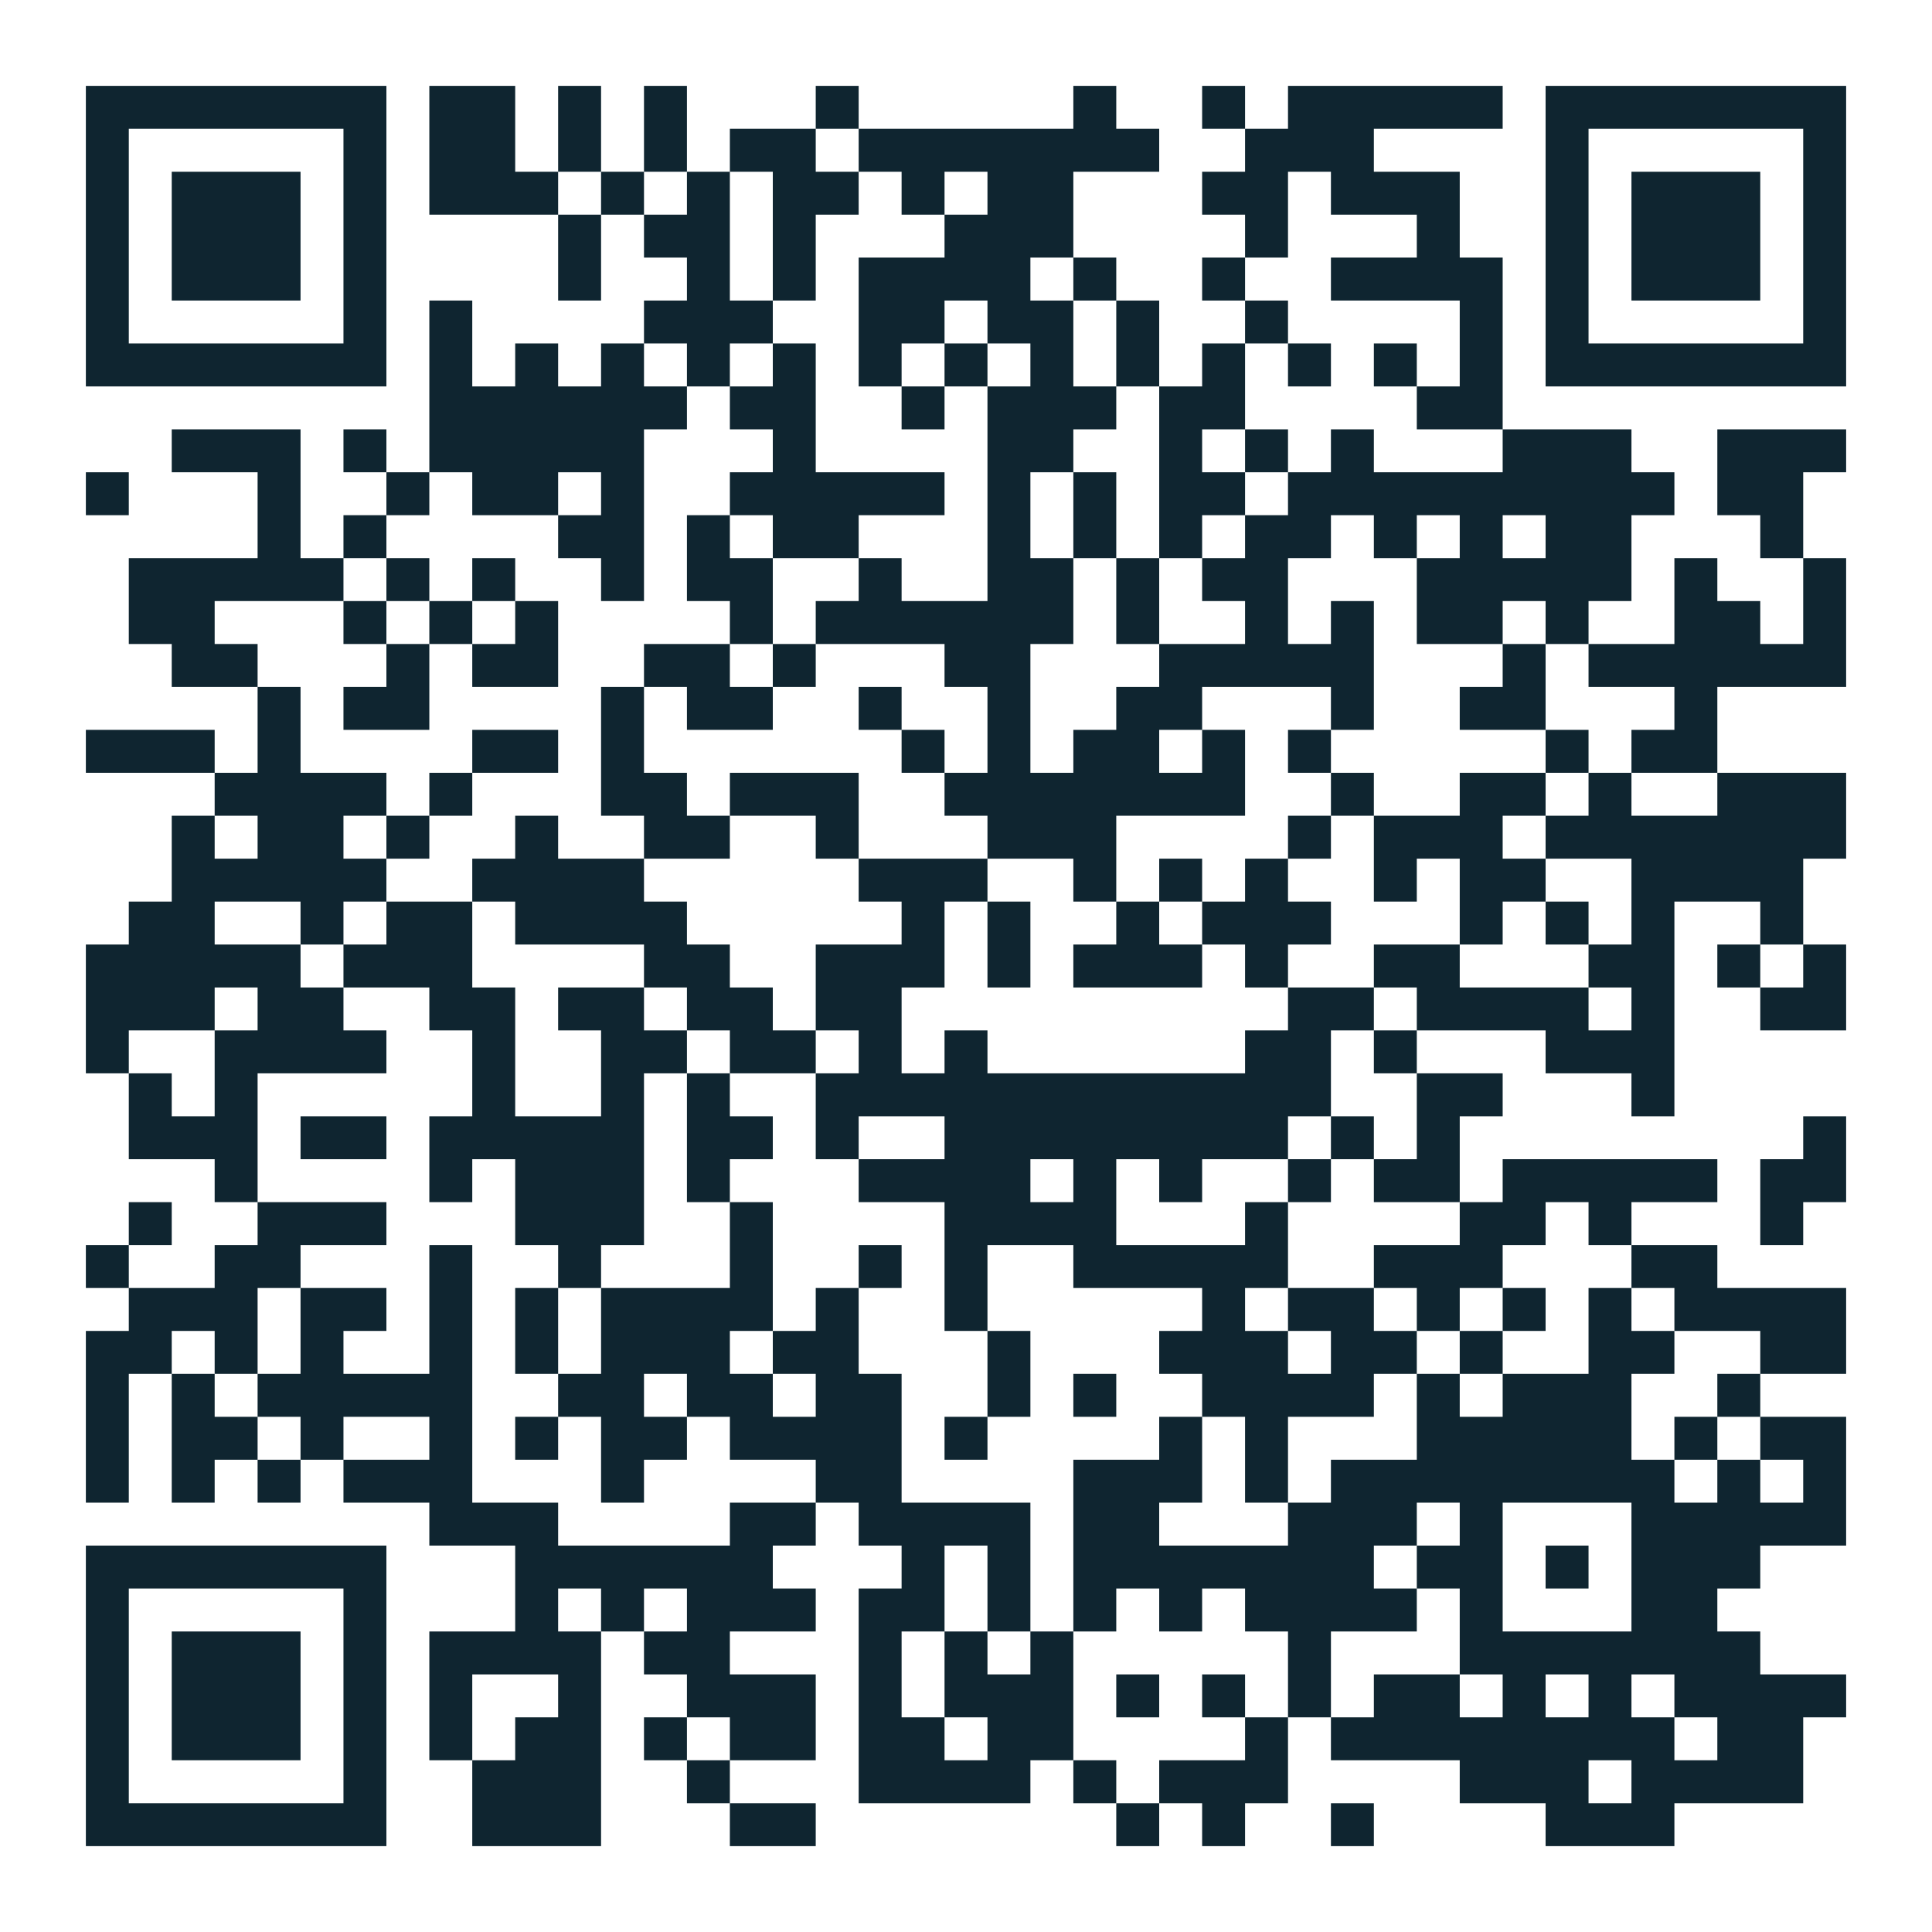
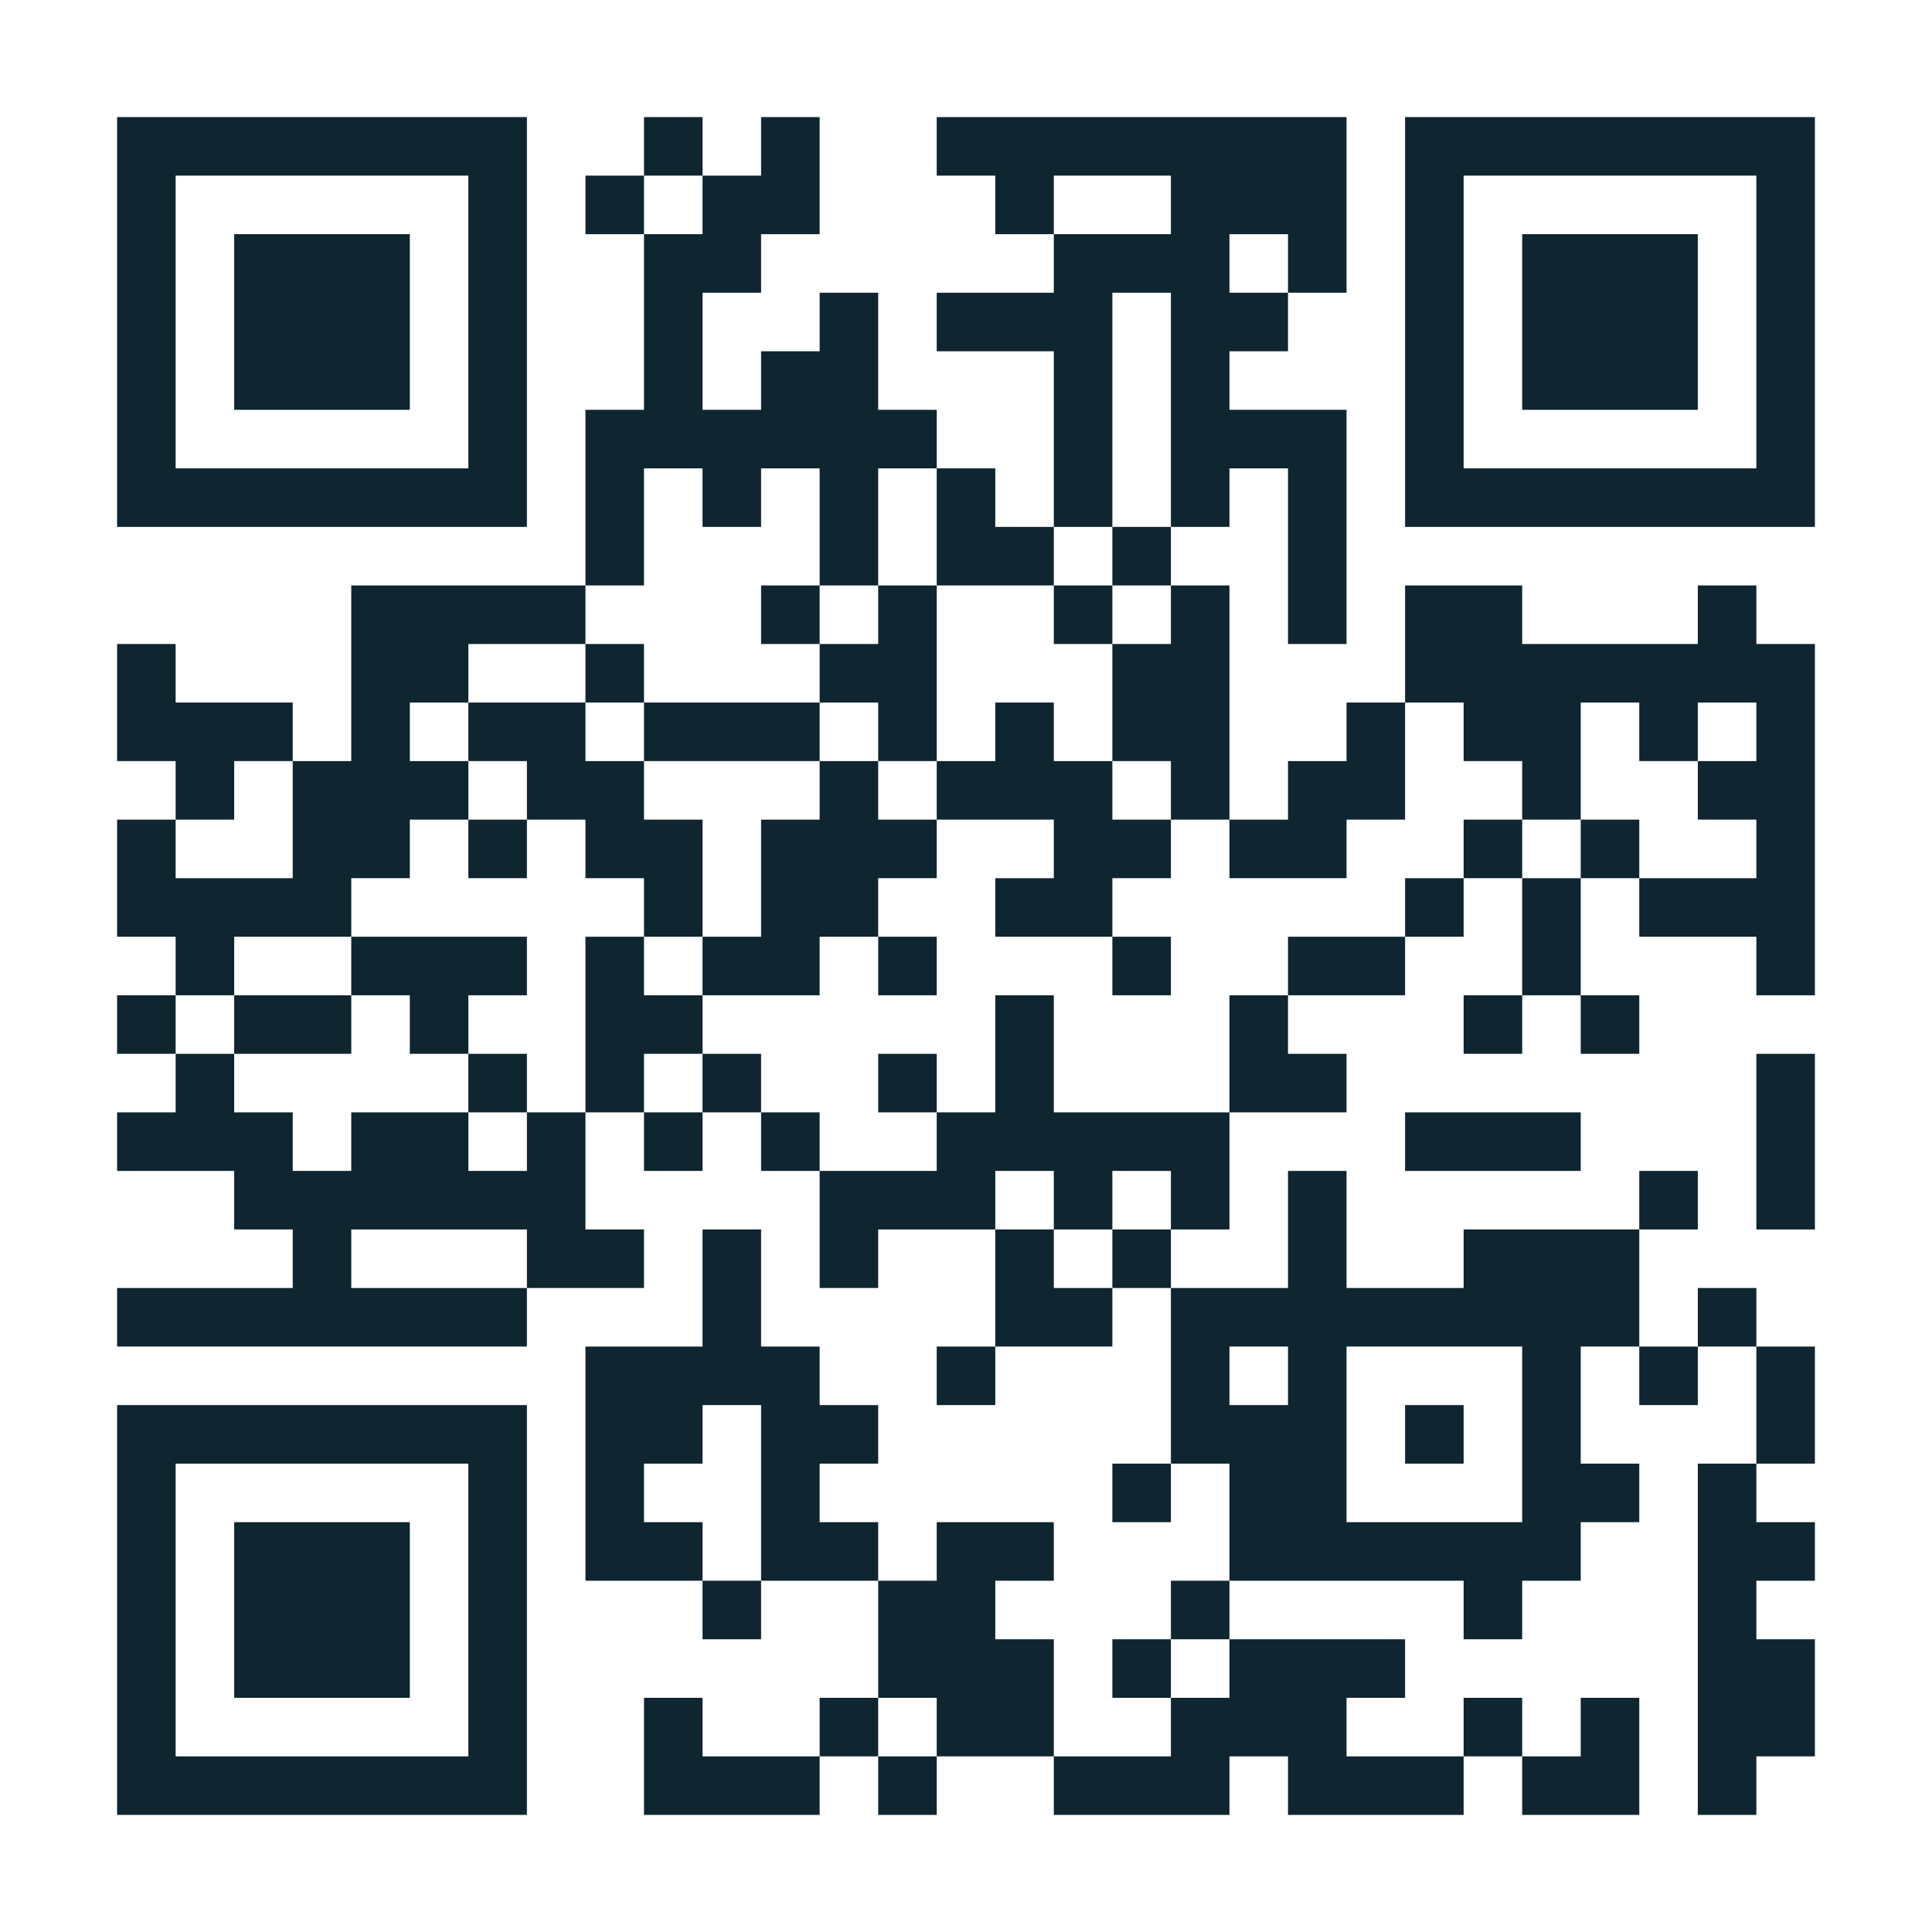
- <svg xmlns="http://www.w3.org/2000/svg" width="270" height="270" class="segno">
-   <path transform="scale(6)" class="qrline" stroke="#0f2530" d="M2 2.5h7m1 0h2m1 0h1m1 0h1m3 0h1m5 0h1m2 0h1m1 0h5m1 0h7m-41 1h1m5 0h1m1 0h2m1 0h1m1 0h1m1 0h2m1 0h7m2 0h3m4 0h1m5 0h1m-41 1h1m1 0h3m1 0h1m1 0h3m1 0h1m1 0h1m1 0h2m1 0h1m1 0h2m3 0h2m1 0h3m2 0h1m1 0h3m1 0h1m-41 1h1m1 0h3m1 0h1m4 0h1m1 0h2m1 0h1m3 0h3m4 0h1m3 0h1m2 0h1m1 0h3m1 0h1m-41 1h1m1 0h3m1 0h1m4 0h1m2 0h1m1 0h1m1 0h4m1 0h1m2 0h1m2 0h4m1 0h1m1 0h3m1 0h1m-41 1h1m5 0h1m1 0h1m4 0h3m2 0h2m1 0h2m1 0h1m2 0h1m4 0h1m1 0h1m5 0h1m-41 1h7m1 0h1m1 0h1m1 0h1m1 0h1m1 0h1m1 0h1m1 0h1m1 0h1m1 0h1m1 0h1m1 0h1m1 0h1m1 0h1m1 0h7m-33 1h6m1 0h2m2 0h1m1 0h3m1 0h2m4 0h2m-31 1h3m1 0h1m1 0h5m3 0h1m4 0h2m2 0h1m1 0h1m1 0h1m3 0h3m2 0h3m-41 1h1m3 0h1m2 0h1m1 0h2m1 0h1m2 0h5m1 0h1m1 0h1m1 0h2m1 0h9m1 0h2m-36 1h1m1 0h1m4 0h2m1 0h1m1 0h2m3 0h1m1 0h1m1 0h1m1 0h2m1 0h1m1 0h1m1 0h2m3 0h1m-39 1h5m1 0h1m1 0h1m2 0h1m1 0h2m2 0h1m2 0h2m1 0h1m1 0h2m3 0h5m1 0h1m2 0h1m-40 1h2m3 0h1m1 0h1m1 0h1m4 0h1m1 0h6m1 0h1m2 0h1m1 0h1m1 0h2m1 0h1m2 0h2m1 0h1m-39 1h2m3 0h1m1 0h2m2 0h2m1 0h1m3 0h2m3 0h5m3 0h1m1 0h6m-37 1h1m1 0h2m4 0h1m1 0h2m2 0h1m2 0h1m2 0h2m3 0h1m2 0h2m3 0h1m-38 1h3m1 0h1m4 0h2m1 0h1m6 0h1m1 0h1m1 0h2m1 0h1m1 0h1m5 0h1m1 0h2m-35 1h4m1 0h1m3 0h2m1 0h3m2 0h7m2 0h1m2 0h2m1 0h1m2 0h3m-39 1h1m1 0h2m1 0h1m2 0h1m2 0h2m2 0h1m3 0h3m4 0h1m1 0h3m1 0h7m-39 1h5m2 0h4m5 0h3m2 0h1m1 0h1m1 0h1m2 0h1m1 0h2m2 0h4m-39 1h2m2 0h1m1 0h2m1 0h4m5 0h1m1 0h1m2 0h1m1 0h3m3 0h1m1 0h1m1 0h1m2 0h1m-40 1h5m1 0h3m4 0h2m2 0h3m1 0h1m1 0h3m1 0h1m2 0h2m3 0h2m1 0h1m1 0h1m-41 1h3m1 0h2m2 0h2m1 0h2m1 0h2m1 0h2m9 0h2m1 0h4m1 0h1m2 0h2m-41 1h1m2 0h4m2 0h1m2 0h2m1 0h2m1 0h1m1 0h1m6 0h2m1 0h1m3 0h3m-36 1h1m1 0h1m5 0h1m2 0h1m1 0h1m2 0h12m2 0h2m3 0h1m-36 1h3m1 0h2m1 0h5m1 0h2m1 0h1m2 0h8m1 0h1m1 0h1m8 0h1m-38 1h1m4 0h1m1 0h3m1 0h1m3 0h4m1 0h1m1 0h1m2 0h1m1 0h2m1 0h5m1 0h2m-40 1h1m2 0h3m3 0h3m2 0h1m4 0h4m3 0h1m4 0h2m1 0h1m3 0h1m-40 1h1m2 0h2m3 0h1m2 0h1m3 0h1m2 0h1m1 0h1m2 0h5m2 0h3m3 0h2m-37 1h3m1 0h2m1 0h1m1 0h1m1 0h4m1 0h1m2 0h1m5 0h1m1 0h2m1 0h1m1 0h1m1 0h1m1 0h4m-41 1h2m1 0h1m1 0h1m2 0h1m1 0h1m1 0h3m1 0h2m3 0h1m3 0h3m1 0h2m1 0h1m2 0h2m2 0h2m-41 1h1m1 0h1m1 0h5m2 0h2m1 0h2m1 0h2m2 0h1m1 0h1m2 0h4m1 0h1m1 0h3m2 0h1m-39 1h1m1 0h2m1 0h1m2 0h1m1 0h1m1 0h2m1 0h4m1 0h1m4 0h1m1 0h1m3 0h5m1 0h1m1 0h2m-41 1h1m1 0h1m1 0h1m1 0h3m3 0h1m4 0h2m4 0h3m1 0h1m1 0h8m1 0h1m1 0h1m-33 1h3m4 0h2m1 0h4m1 0h2m3 0h3m1 0h1m3 0h5m-41 1h7m3 0h6m3 0h1m1 0h1m1 0h7m1 0h2m1 0h1m1 0h3m-39 1h1m5 0h1m3 0h1m1 0h1m1 0h3m1 0h2m1 0h1m1 0h1m1 0h1m1 0h4m1 0h1m3 0h2m-38 1h1m1 0h3m1 0h1m1 0h4m1 0h2m3 0h1m1 0h1m1 0h1m5 0h1m3 0h7m-39 1h1m1 0h3m1 0h1m1 0h1m2 0h1m2 0h3m1 0h1m1 0h3m1 0h1m1 0h1m1 0h1m1 0h2m1 0h1m1 0h1m1 0h4m-41 1h1m1 0h3m1 0h1m1 0h1m1 0h2m1 0h1m1 0h2m1 0h2m1 0h2m4 0h1m1 0h8m1 0h2m-40 1h1m5 0h1m2 0h3m2 0h1m3 0h4m1 0h1m1 0h3m4 0h3m1 0h4m-40 1h7m2 0h3m3 0h2m7 0h1m1 0h1m2 0h1m4 0h3" />
+ <svg xmlns="http://www.w3.org/2000/svg" width="198" height="198" class="segno">
+   <path transform="scale(6)" class="qrline" stroke="#0f2530" d="M2 2.5h7m2 0h1m1 0h1m2 0h7m1 0h7m-29 1h1m5 0h1m1 0h1m1 0h2m3 0h1m2 0h3m1 0h1m5 0h1m-29 1h1m1 0h3m1 0h1m2 0h2m5 0h3m1 0h1m1 0h1m1 0h3m1 0h1m-29 1h1m1 0h3m1 0h1m2 0h1m2 0h1m1 0h3m1 0h2m2 0h1m1 0h3m1 0h1m-29 1h1m1 0h3m1 0h1m2 0h1m1 0h2m3 0h1m1 0h1m3 0h1m1 0h3m1 0h1m-29 1h1m5 0h1m1 0h6m2 0h1m1 0h3m1 0h1m5 0h1m-29 1h7m1 0h1m1 0h1m1 0h1m1 0h1m1 0h1m1 0h1m1 0h1m1 0h7m-21 1h1m3 0h1m1 0h2m1 0h1m2 0h1m-17 1h4m3 0h1m1 0h1m2 0h1m1 0h1m1 0h1m1 0h2m3 0h1m-28 1h1m3 0h2m2 0h1m3 0h2m3 0h2m3 0h7m-29 1h3m1 0h1m1 0h2m1 0h3m1 0h1m1 0h1m1 0h2m2 0h1m1 0h2m1 0h1m1 0h1m-28 1h1m1 0h3m1 0h2m3 0h1m1 0h3m1 0h1m1 0h2m2 0h1m2 0h2m-29 1h1m2 0h2m1 0h1m1 0h2m1 0h3m2 0h2m1 0h2m2 0h1m1 0h1m2 0h1m-29 1h4m5 0h1m1 0h2m2 0h2m5 0h1m1 0h1m1 0h3m-28 1h1m2 0h3m1 0h1m1 0h2m1 0h1m3 0h1m2 0h2m2 0h1m3 0h1m-29 1h1m1 0h2m1 0h1m2 0h2m5 0h1m3 0h1m3 0h1m1 0h1m-25 1h1m4 0h1m1 0h1m1 0h1m2 0h1m1 0h1m3 0h2m7 0h1m-29 1h3m1 0h2m1 0h1m1 0h1m1 0h1m2 0h5m3 0h3m3 0h1m-27 1h6m4 0h3m1 0h1m1 0h1m1 0h1m5 0h1m1 0h1m-26 1h1m3 0h2m1 0h1m1 0h1m2 0h1m1 0h1m2 0h1m2 0h3m-26 1h7m3 0h1m4 0h2m1 0h8m1 0h1m-20 1h4m2 0h1m3 0h1m1 0h1m3 0h1m1 0h1m1 0h1m-29 1h7m1 0h2m1 0h2m5 0h3m1 0h1m1 0h1m3 0h1m-29 1h1m5 0h1m1 0h1m2 0h1m5 0h1m1 0h2m3 0h2m1 0h1m-28 1h1m1 0h3m1 0h1m1 0h2m1 0h2m1 0h2m3 0h6m2 0h2m-29 1h1m1 0h3m1 0h1m3 0h1m2 0h2m3 0h1m4 0h1m3 0h1m-28 1h1m1 0h3m1 0h1m6 0h3m1 0h1m1 0h3m5 0h2m-29 1h1m5 0h1m2 0h1m2 0h1m1 0h2m2 0h3m2 0h1m1 0h1m1 0h2m-29 1h7m2 0h3m1 0h1m2 0h3m1 0h3m1 0h2m1 0h1" />
</svg>
